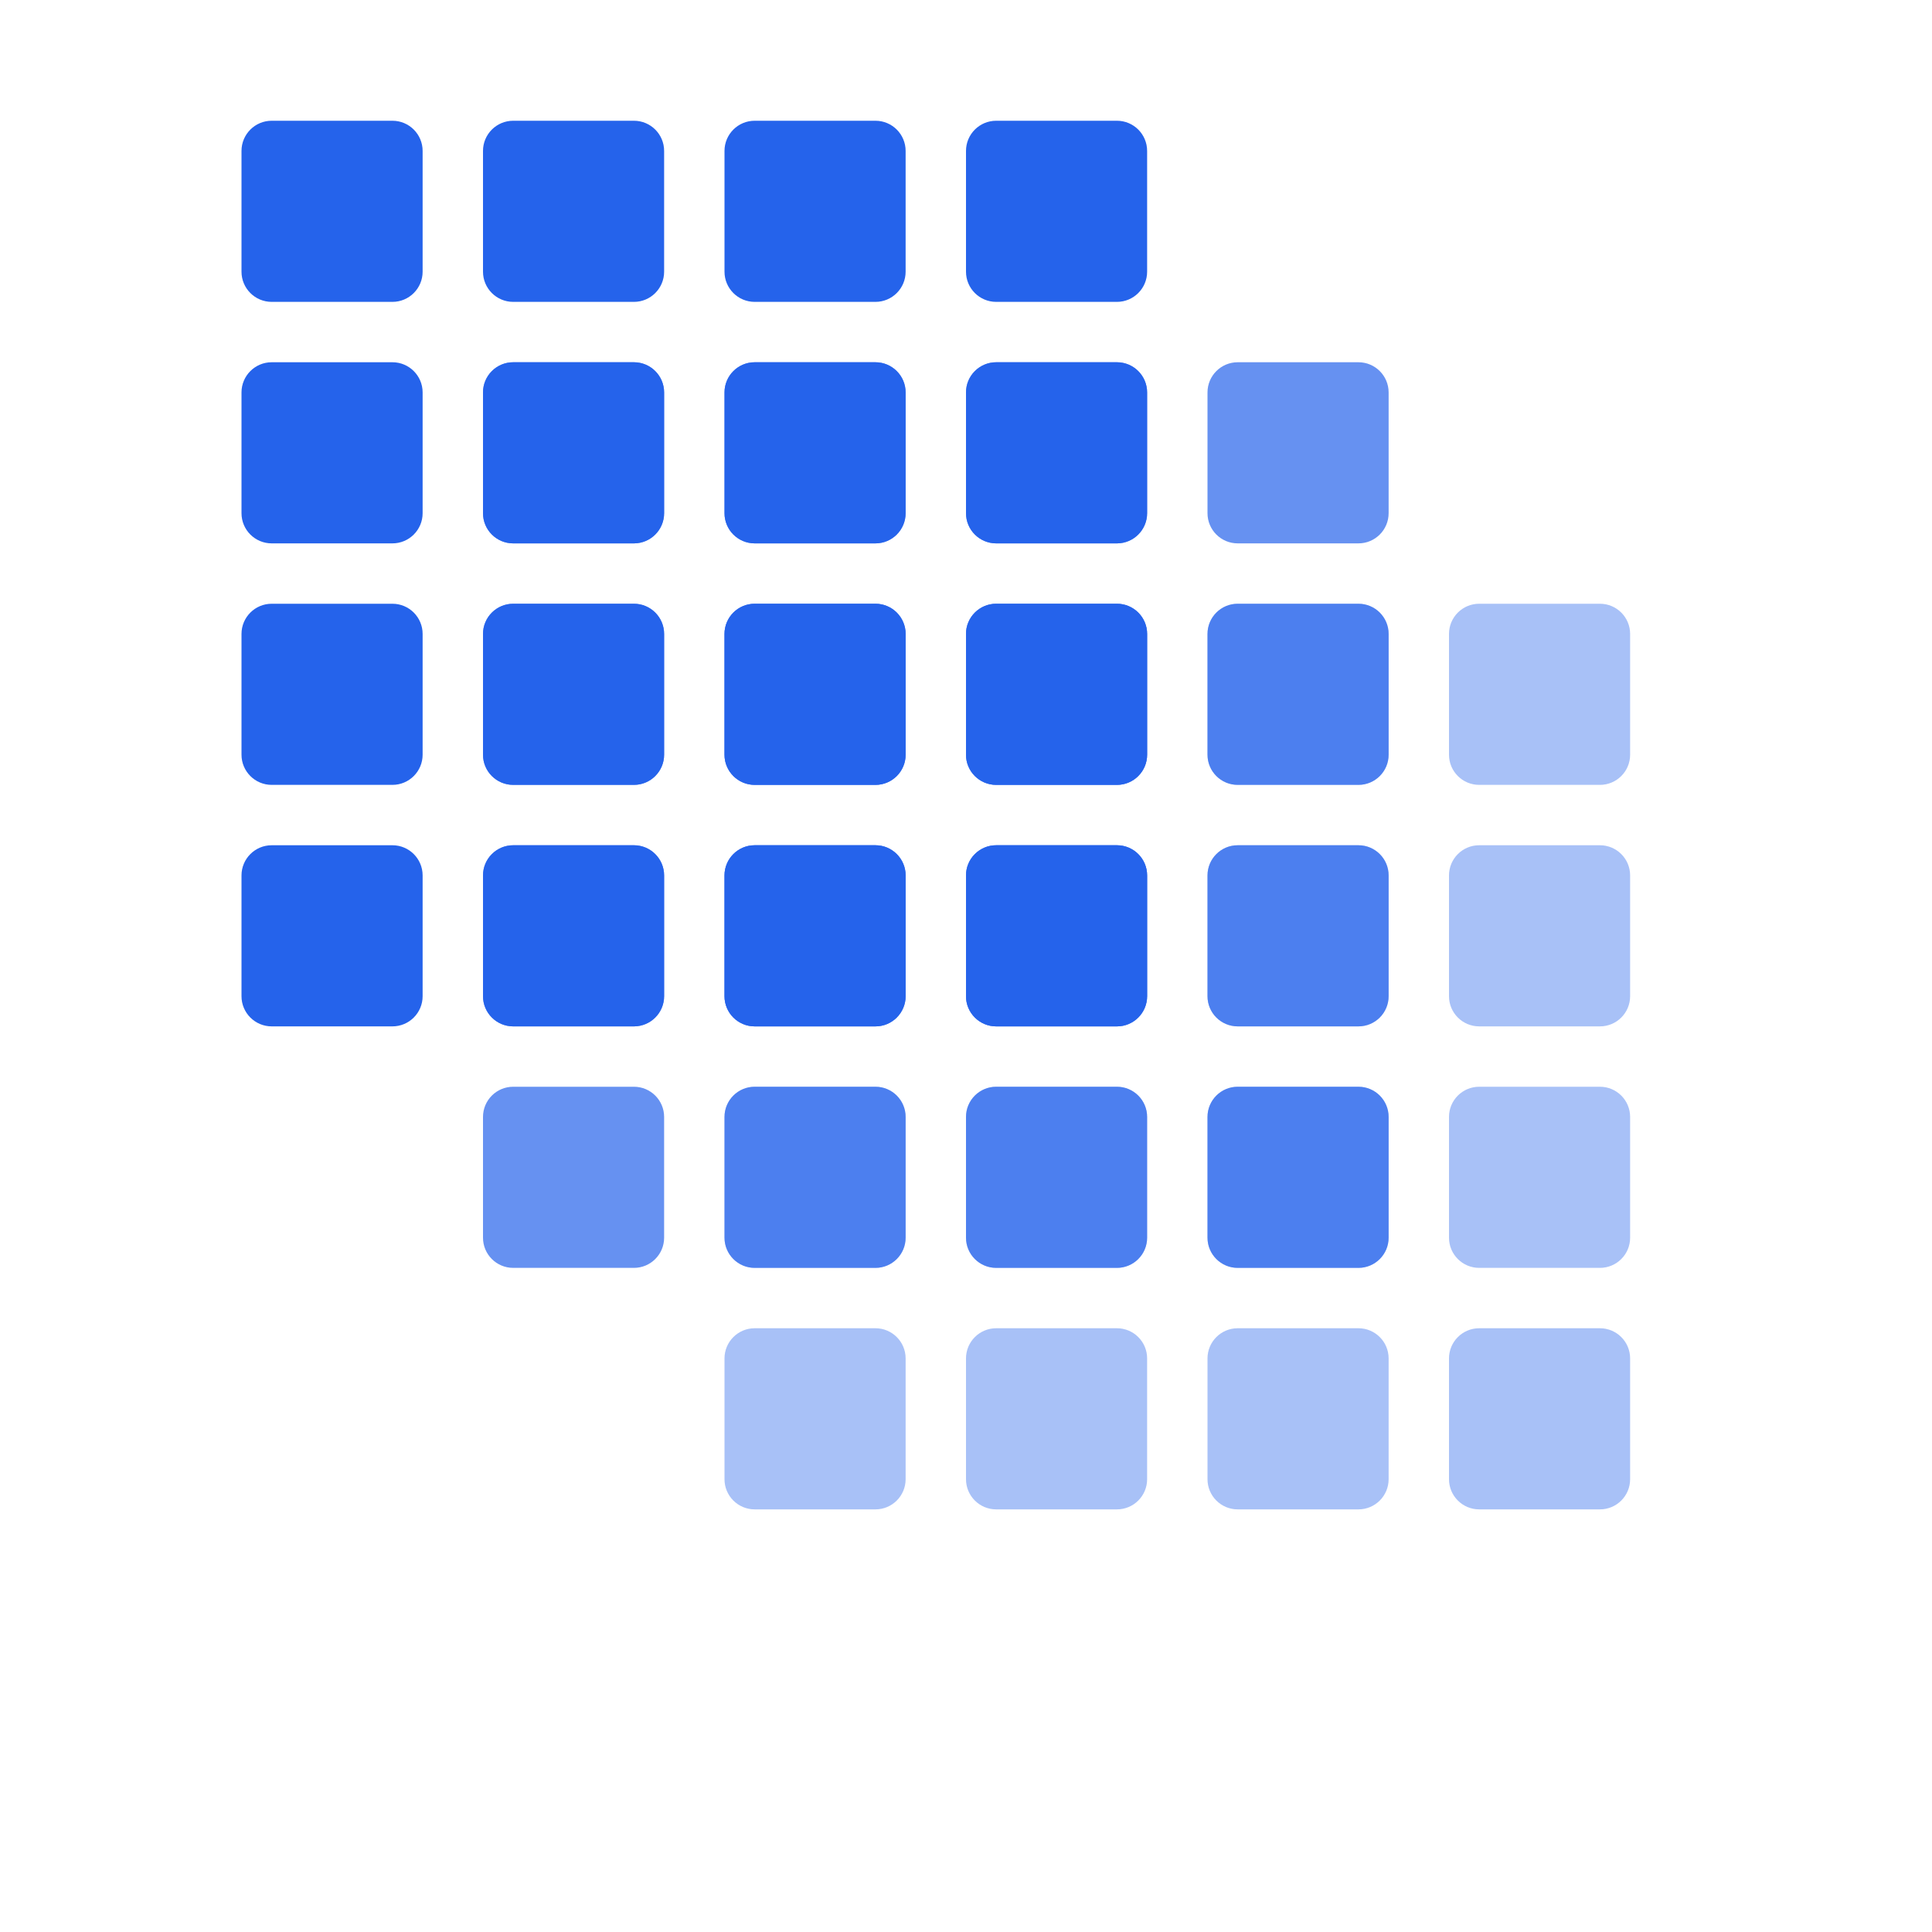
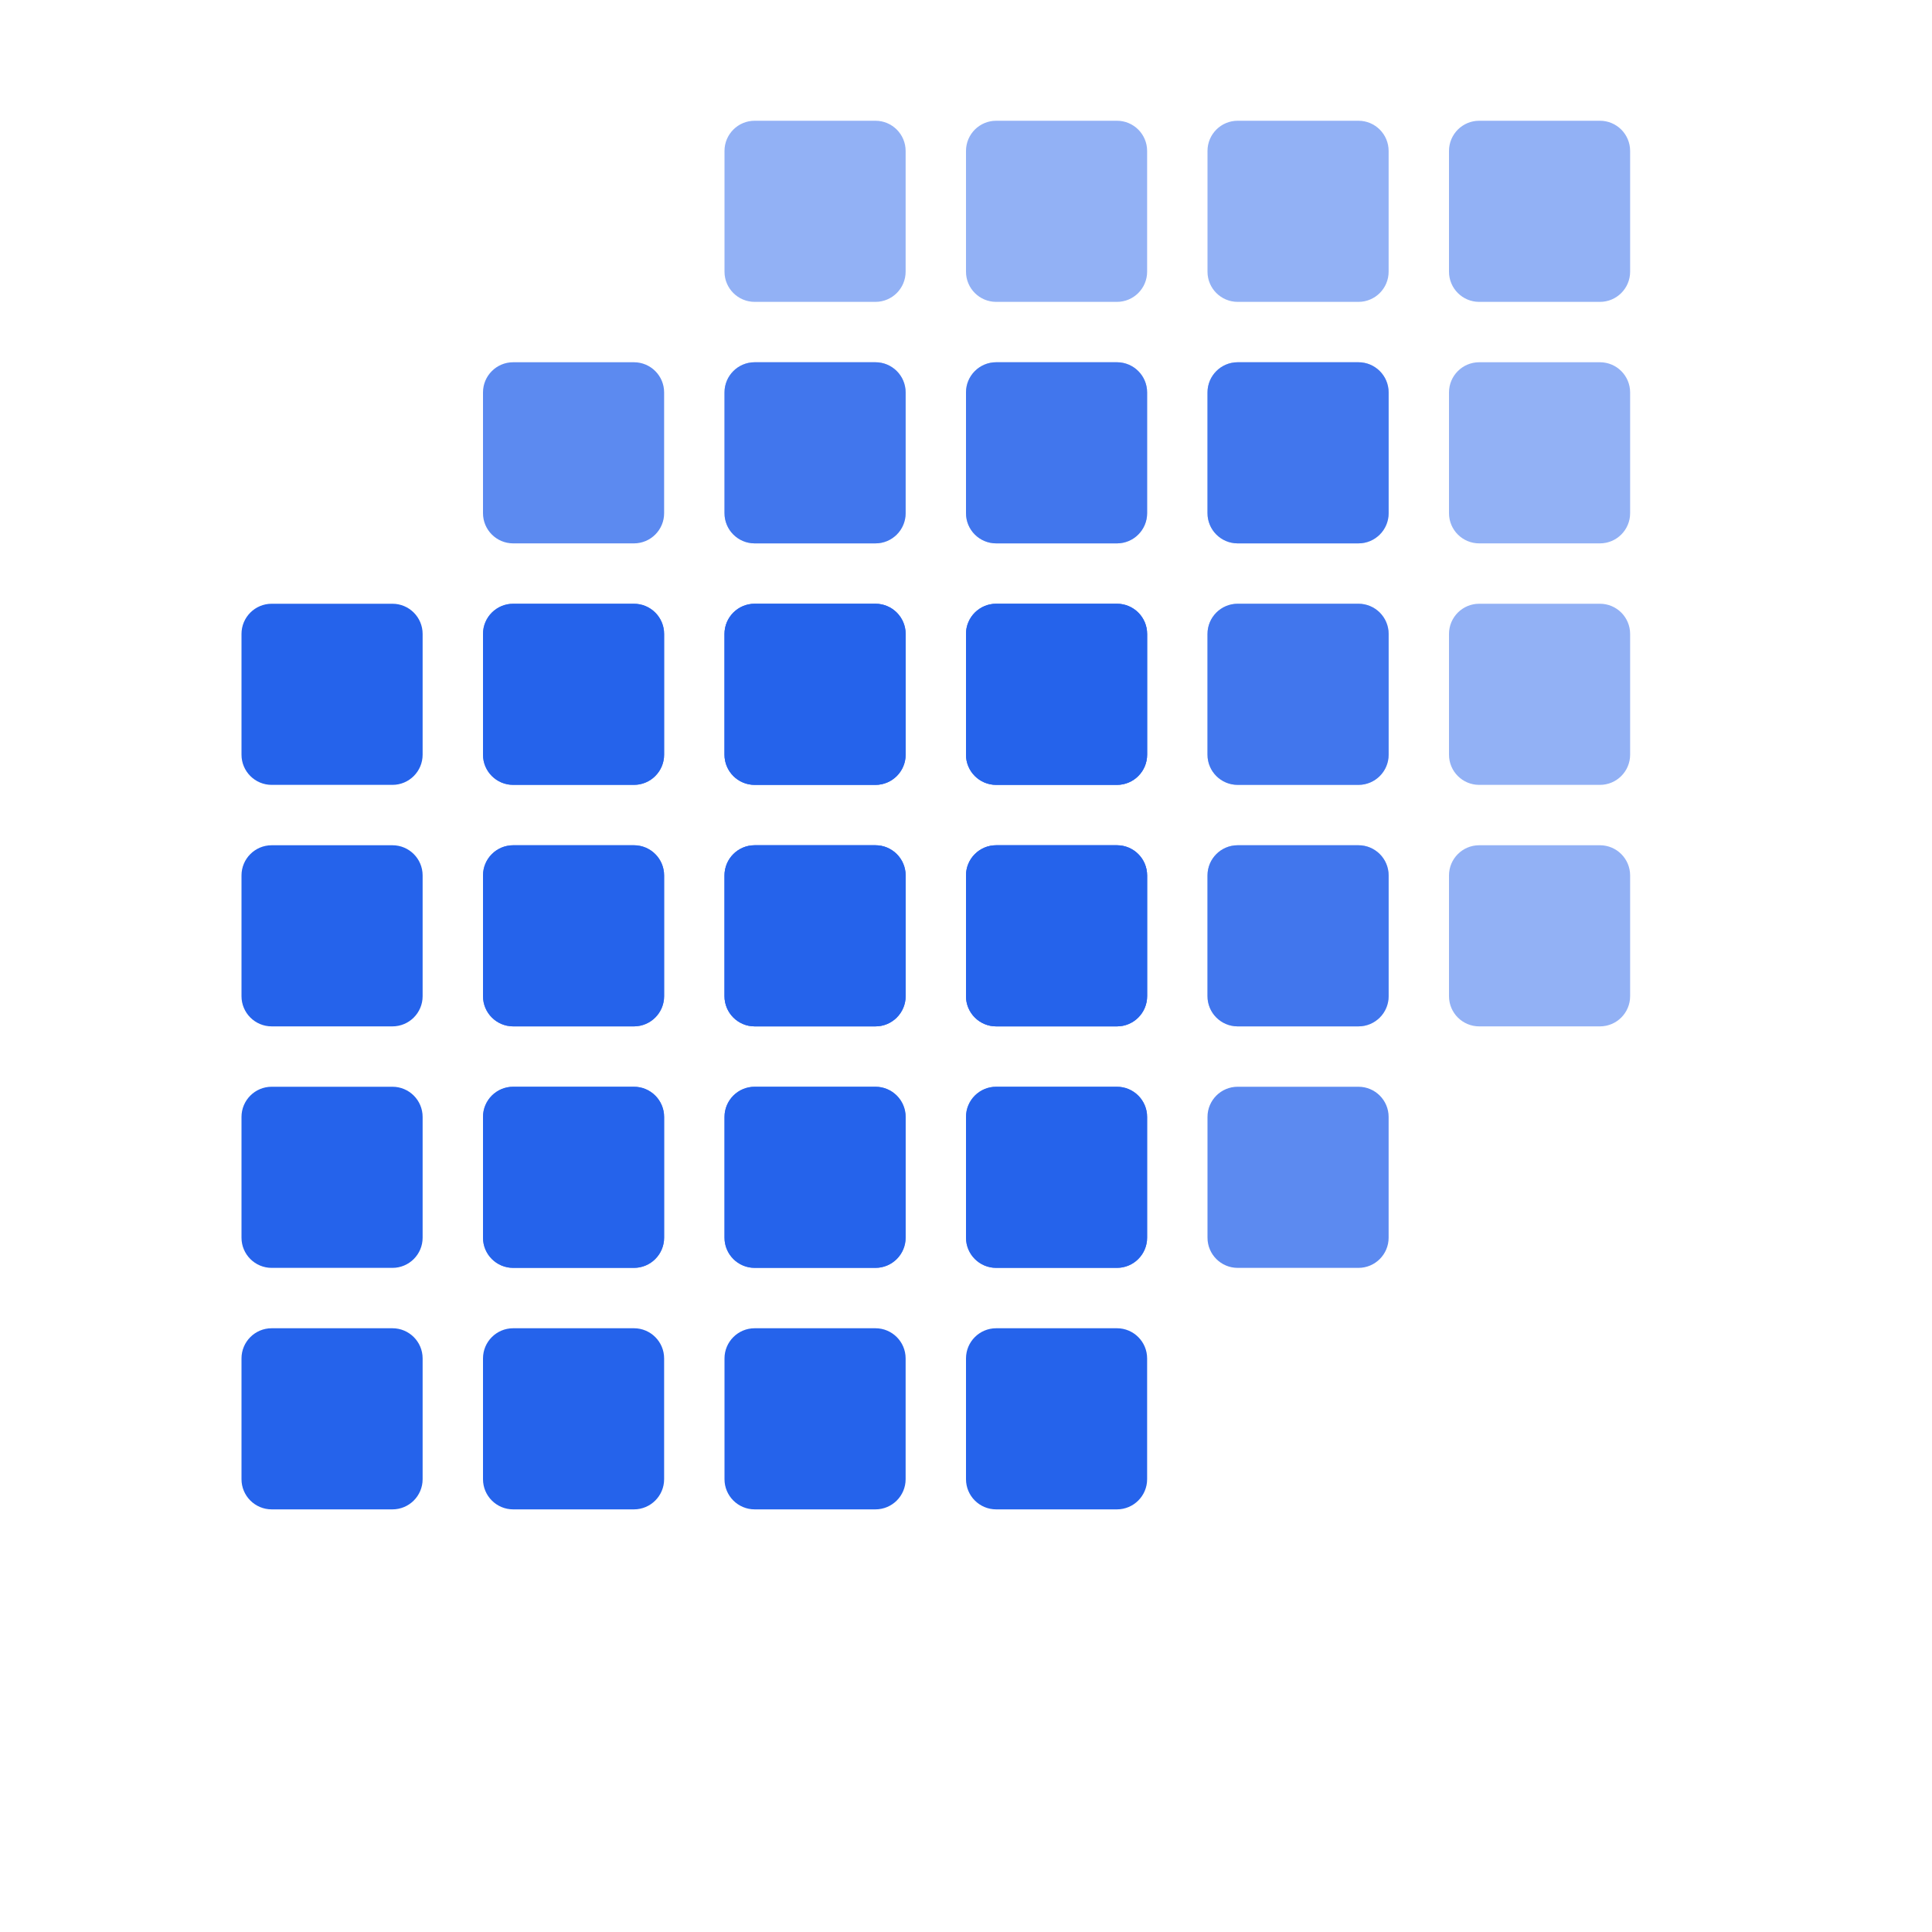
<svg xmlns="http://www.w3.org/2000/svg" width="32" height="32" viewBox="0 0 32 32" fill="none">
-   <g opacity="0.4">
+   <g opacity="0.5">
+     <rect x="12" y="2" width="3" height="3" rx="0.5" fill="#2563eb" />
+     <rect x="16" y="2" width="3" height="3" rx="0.5" fill="#2563eb" />
+     <rect x="20" y="2" width="3" height="3" rx="0.5" fill="#2563eb" />
+     <rect x="24" y="2" width="3" height="3" rx="0.5" fill="#2563eb" />
+     <rect x="12" y="6" width="3" height="3" rx="0.5" fill="#2563eb" />
+     <rect x="16" y="6" width="3" height="3" rx="0.5" fill="#2563eb" />
+     <rect x="20" y="6" width="3" height="3" rx="0.5" fill="#2563eb" />
+     <rect x="24" y="6" width="3" height="3" rx="0.5" fill="#2563eb" />
    <rect x="12" y="10" width="3" height="3" rx="0.5" fill="#2563eb" />
    <rect x="16" y="10" width="3" height="3" rx="0.5" fill="#2563eb" />
    <rect x="20" y="10" width="3" height="3" rx="0.5" fill="#2563eb" />
    <rect x="24" y="10" width="3" height="3" rx="0.5" fill="#2563eb" />
    <rect x="12" y="14" width="3" height="3" rx="0.5" fill="#2563eb" />
    <rect x="16" y="14" width="3" height="3" rx="0.5" fill="#2563eb" />
    <rect x="20" y="14" width="3" height="3" rx="0.5" fill="#2563eb" />
    <rect x="24" y="14" width="3" height="3" rx="0.5" fill="#2563eb" />
-     <rect x="12" y="18" width="3" height="3" rx="0.5" fill="#2563eb" />
-     <rect x="16" y="18" width="3" height="3" rx="0.5" fill="#2563eb" />
-     <rect x="20" y="18" width="3" height="3" rx="0.5" fill="#2563eb" />
-     <rect x="24" y="18" width="3" height="3" rx="0.5" fill="#2563eb" />
-     <rect x="12" y="22" width="3" height="3" rx="0.5" fill="#2563eb" />
-     <rect x="16" y="22" width="3" height="3" rx="0.5" fill="#2563eb" />
-     <rect x="20" y="22" width="3" height="3" rx="0.5" fill="#2563eb" />
-     <rect x="24" y="22" width="3" height="3" rx="0.5" fill="#2563eb" />
  </g>
-   <g opacity="0.7">
+   <g opacity="0.75">
    <rect x="8" y="6" width="3" height="3" rx="0.5" fill="#2563eb" />
    <rect x="12" y="6" width="3" height="3" rx="0.5" fill="#2563eb" />
    <rect x="16" y="6" width="3" height="3" rx="0.5" fill="#2563eb" />
    <rect x="20" y="6" width="3" height="3" rx="0.5" fill="#2563eb" />
    <rect x="8" y="10" width="3" height="3" rx="0.5" fill="#2563eb" />
    <rect x="12" y="10" width="3" height="3" rx="0.5" fill="#2563eb" />
    <rect x="16" y="10" width="3" height="3" rx="0.5" fill="#2563eb" />
    <rect x="20" y="10" width="3" height="3" rx="0.5" fill="#2563eb" />
    <rect x="8" y="14" width="3" height="3" rx="0.5" fill="#2563eb" />
    <rect x="12" y="14" width="3" height="3" rx="0.5" fill="#2563eb" />
    <rect x="16" y="14" width="3" height="3" rx="0.5" fill="#2563eb" />
    <rect x="20" y="14" width="3" height="3" rx="0.5" fill="#2563eb" />
    <rect x="8" y="18" width="3" height="3" rx="0.5" fill="#2563eb" />
    <rect x="12" y="18" width="3" height="3" rx="0.5" fill="#2563eb" />
    <rect x="16" y="18" width="3" height="3" rx="0.5" fill="#2563eb" />
    <rect x="20" y="18" width="3" height="3" rx="0.5" fill="#2563eb" />
  </g>
  <g>
-     <rect x="4" y="2" width="3" height="3" rx="0.5" fill="#2563eb" />
-     <rect x="8" y="2" width="3" height="3" rx="0.5" fill="#2563eb" />
-     <rect x="12" y="2" width="3" height="3" rx="0.5" fill="#2563eb" />
-     <rect x="16" y="2" width="3" height="3" rx="0.5" fill="#2563eb" />
-     <rect x="4" y="6" width="3" height="3" rx="0.5" fill="#2563eb" />
-     <rect x="8" y="6" width="3" height="3" rx="0.5" fill="#2563eb" />
-     <rect x="12" y="6" width="3" height="3" rx="0.5" fill="#2563eb" />
-     <rect x="16" y="6" width="3" height="3" rx="0.5" fill="#2563eb" />
    <rect x="4" y="10" width="3" height="3" rx="0.5" fill="#2563eb" />
    <rect x="8" y="10" width="3" height="3" rx="0.5" fill="#2563eb" />
    <rect x="12" y="10" width="3" height="3" rx="0.5" fill="#2563eb" />
    <rect x="16" y="10" width="3" height="3" rx="0.5" fill="#2563eb" />
    <rect x="4" y="14" width="3" height="3" rx="0.5" fill="#2563eb" />
    <rect x="8" y="14" width="3" height="3" rx="0.5" fill="#2563eb" />
    <rect x="12" y="14" width="3" height="3" rx="0.5" fill="#2563eb" />
    <rect x="16" y="14" width="3" height="3" rx="0.5" fill="#2563eb" />
+     <rect x="4" y="18" width="3" height="3" rx="0.5" fill="#2563eb" />
+     <rect x="8" y="18" width="3" height="3" rx="0.5" fill="#2563eb" />
+     <rect x="12" y="18" width="3" height="3" rx="0.5" fill="#2563eb" />
+     <rect x="16" y="18" width="3" height="3" rx="0.5" fill="#2563eb" />
+     <rect x="4" y="22" width="3" height="3" rx="0.5" fill="#2563eb" />
+     <rect x="8" y="22" width="3" height="3" rx="0.5" fill="#2563eb" />
+     <rect x="12" y="22" width="3" height="3" rx="0.5" fill="#2563eb" />
+     <rect x="16" y="22" width="3" height="3" rx="0.5" fill="#2563eb" />
  </g>
</svg>
